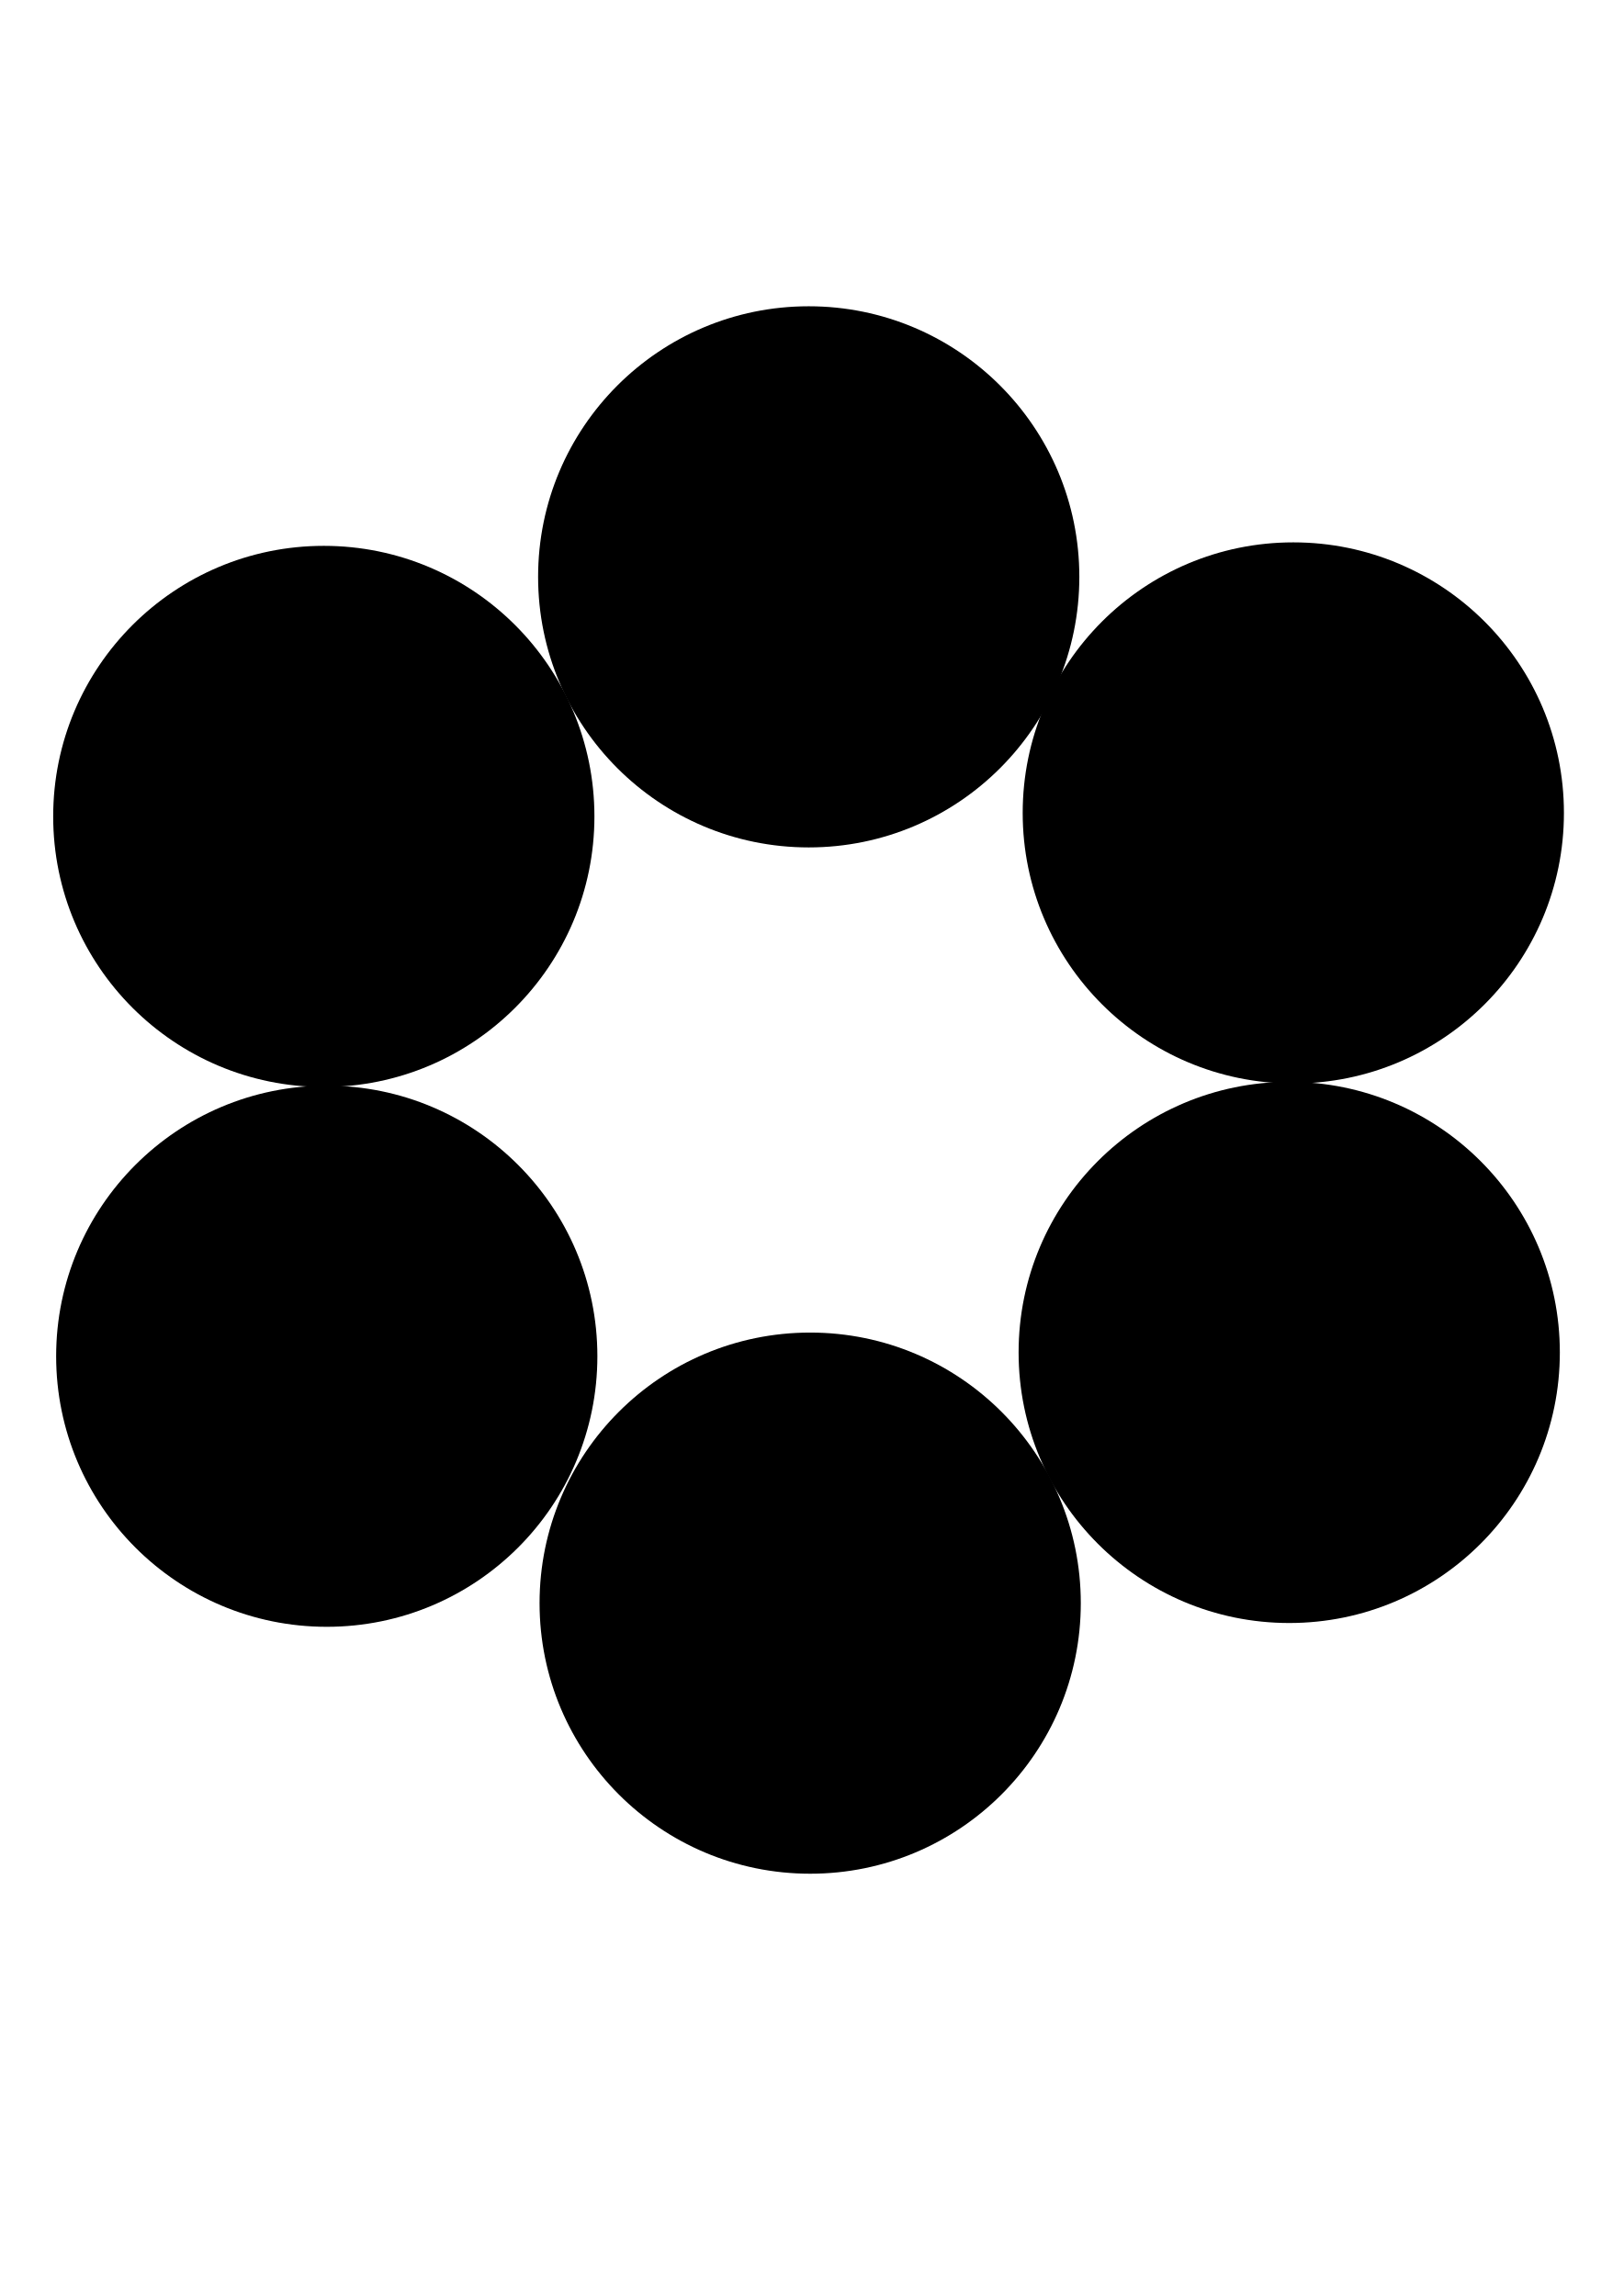
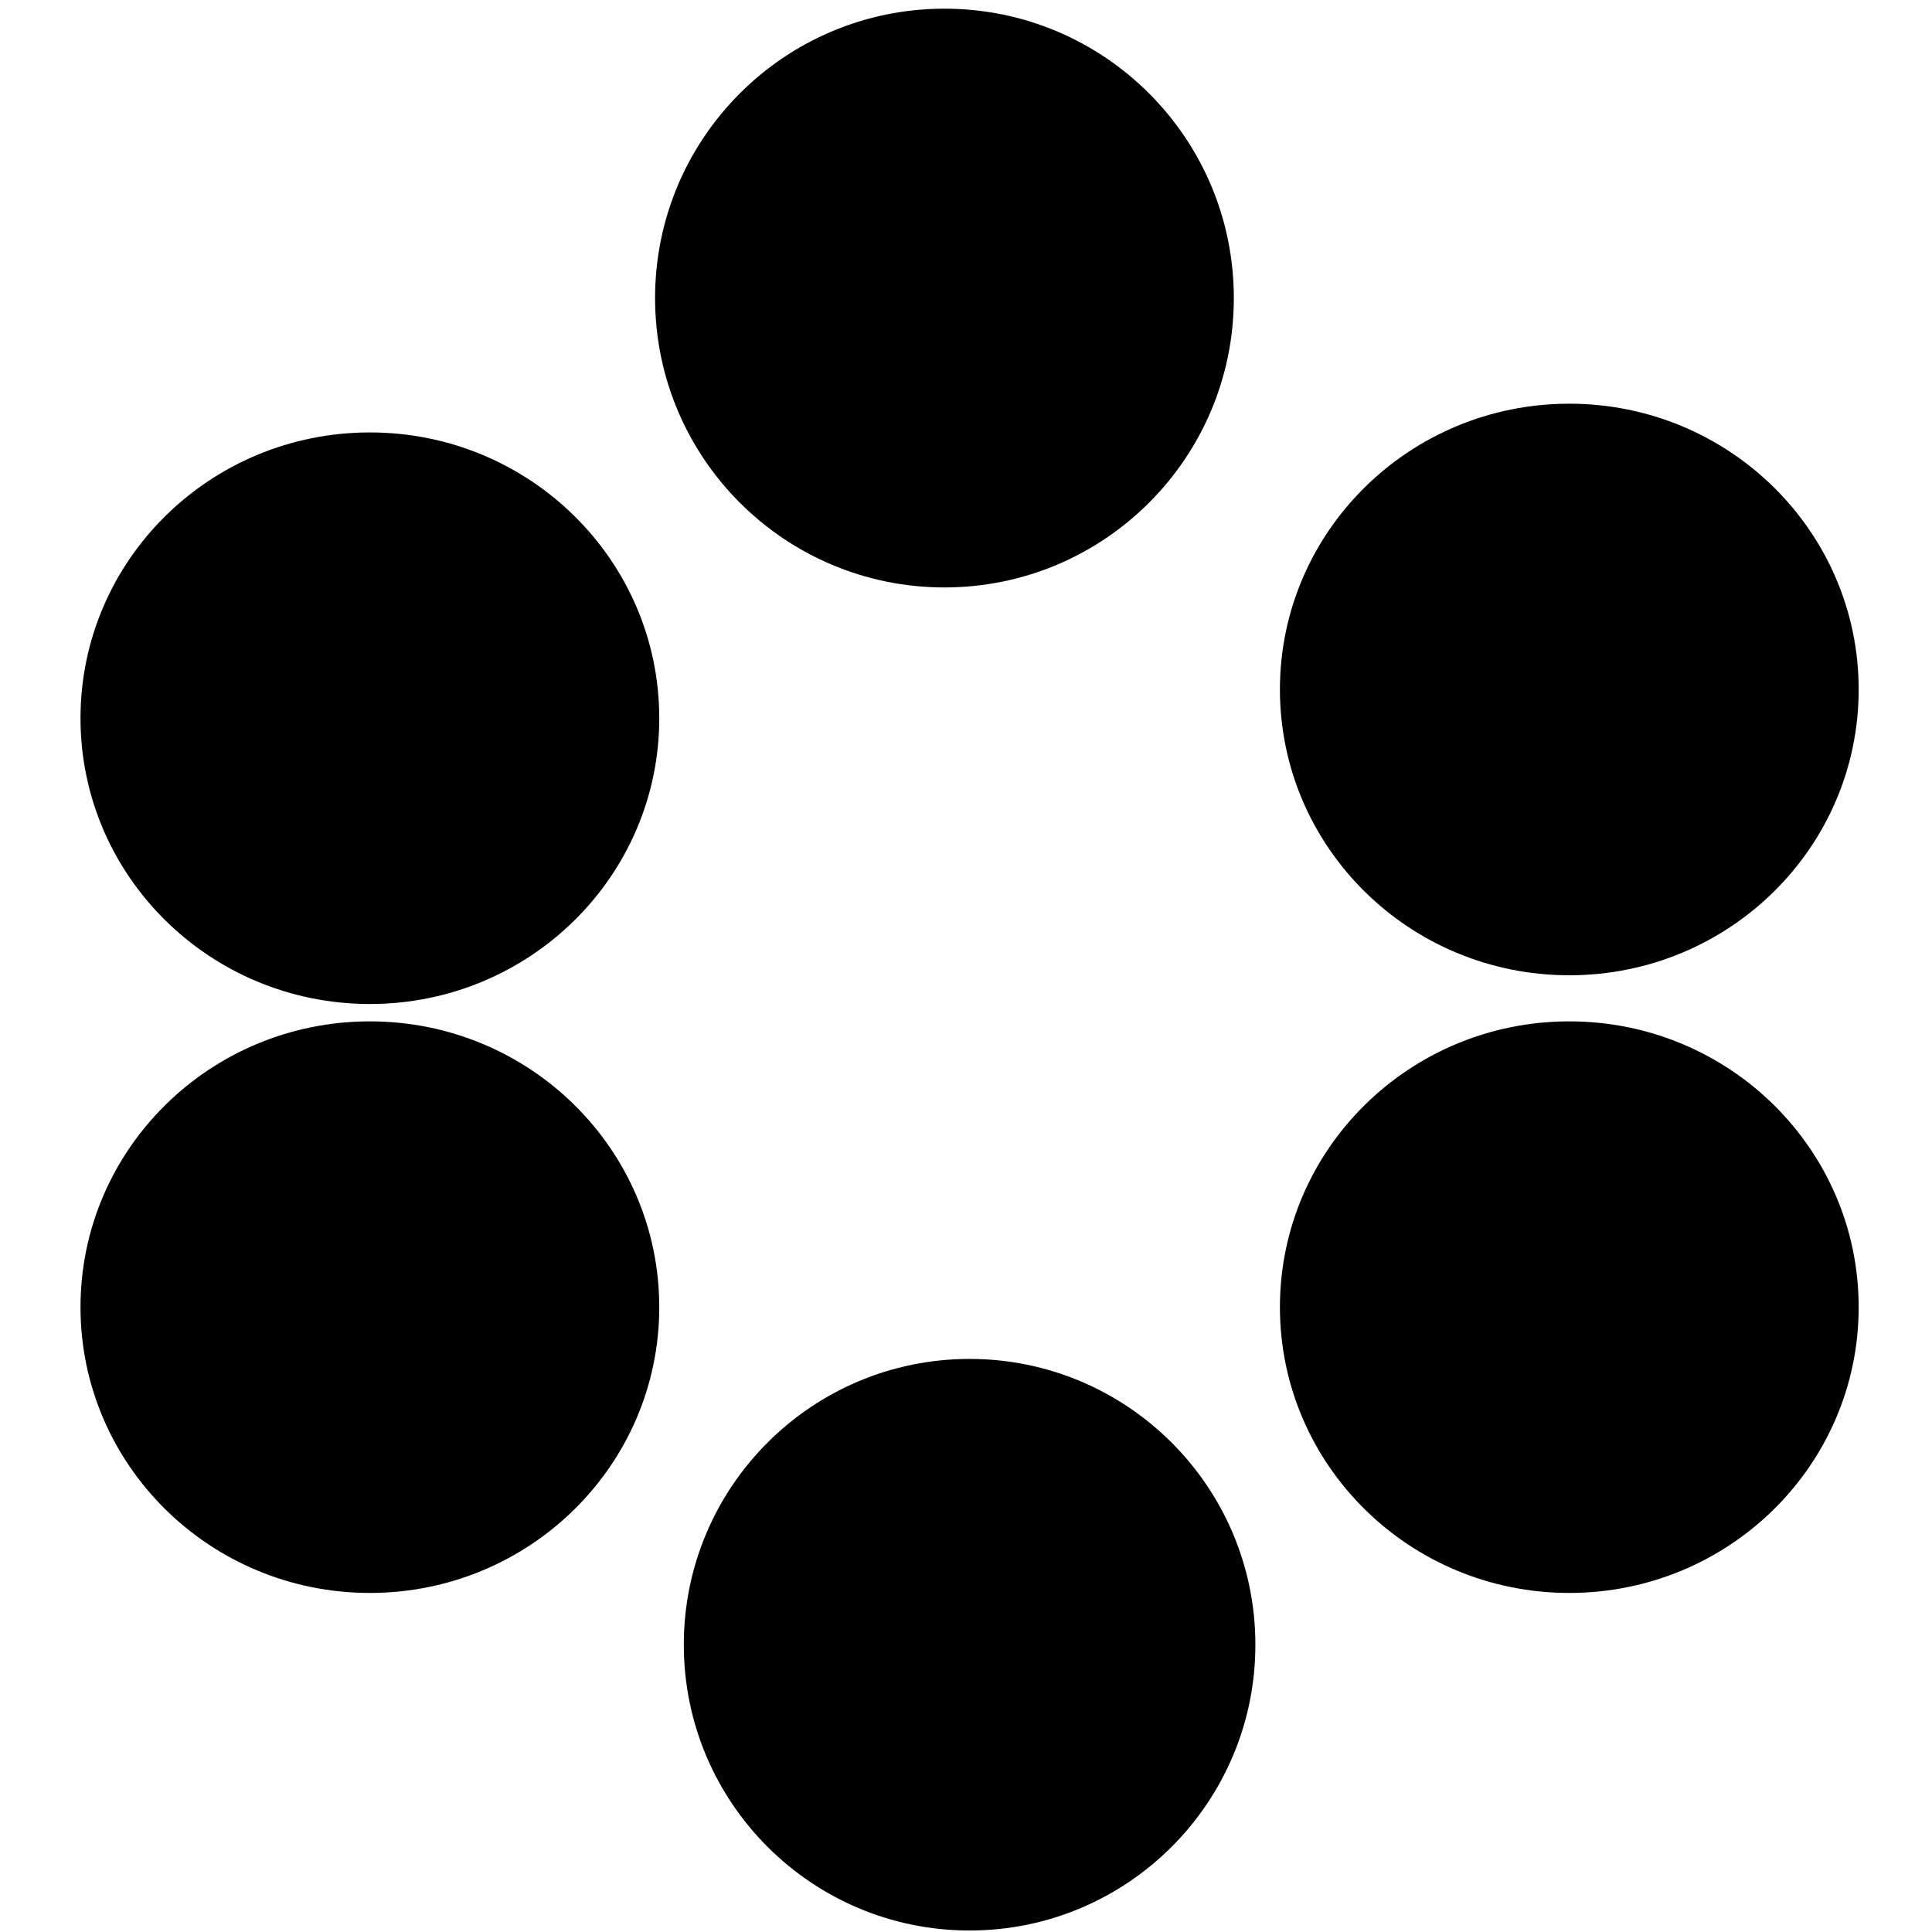
- <svg xmlns="http://www.w3.org/2000/svg" width="210mm" height="297mm" viewBox="0 0 210 297" version="1.1" id="svg468">
-   <defs id="defs465" />
-   <g id="layer1">
-     <rect style="fill:none;fill-rule:evenodd;stroke-width:0.292" id="rect494" width="210" height="210" x="6.879" y="39.388" />
-     <circle style="fill:#000000;stroke-width:0.296" id="path844" cx="41.879" cy="105.609" r="35" />
-     <circle style="fill:#000000;stroke-width:0.296" id="path844-8" cx="104.595" cy="74.618" r="35" />
-     <circle style="fill:#000000;stroke-width:0.296" id="path844-8-1-2" cx="42.261" cy="175.436" r="35" />
-     <circle style="fill:#000000;stroke-width:0.296" id="path844-8-7" cx="167.269" cy="105.158" r="35" />
-     <circle style="fill:#000000;stroke-width:0.296" id="path844-8-1-9-8" cx="104.784" cy="207.375" r="35" />
-     <circle style="fill:#000000;stroke-width:0.296" id="path844-8-1-9-6" cx="166.74" cy="174.945" r="35" />
+ <svg xmlns="http://www.w3.org/2000/svg" width="269" height="269" overflow="hidden">
+   <defs>
+     <clipPath id="clip0">
+       <rect x="1365" y="1634" width="269" height="269" />
+     </clipPath>
+   </defs>
+   <g clip-path="url(#clip0)" transform="translate(-1365 -1634)">
+     <path d="M1458.5 1675.5C1458.5 1654.51 1475.51 1637.5 1496.5 1637.5 1517.49 1637.5 1534.5 1654.51 1534.5 1675.5 1534.5 1696.49 1517.49 1713.5 1496.5 1713.5 1475.51 1713.5 1458.5 1696.49 1458.5 1675.5Z" stroke="#000000" stroke-width="4.583" stroke-miterlimit="8" fill-rule="evenodd" />
+     <path d="M1545.5 1730C1545.5 1709.29 1562.51 1692.5 1583.5 1692.5 1604.49 1692.5 1621.5 1709.29 1621.5 1730 1621.5 1750.71 1604.49 1767.5 1583.5 1767.5 1562.51 1767.5 1545.5 1750.71 1545.5 1730Z" stroke="#000000" stroke-width="4.583" stroke-miterlimit="8" fill-rule="evenodd" />
+     <path d="M1378.5 1734C1378.5 1713.29 1395.51 1696.5 1416.5 1696.5 1437.49 1696.5 1454.5 1713.29 1454.5 1734 1454.5 1754.71 1437.49 1771.5 1416.5 1771.5 1395.51 1771.5 1378.5 1754.71 1378.5 1734Z" stroke="#000000" stroke-width="4.583" stroke-miterlimit="8" fill-rule="evenodd" />
+     <path d="M1378.5 1816C1378.5 1795.29 1395.51 1778.5 1416.5 1778.5 1437.49 1778.5 1454.5 1795.29 1454.5 1816 1454.5 1836.71 1437.49 1853.5 1416.5 1853.5 1395.51 1853.5 1378.5 1836.71 1378.5 1816Z" stroke="#000000" stroke-width="4.583" stroke-miterlimit="8" fill-rule="evenodd" />
+     <path d="M1545.5 1816C1545.5 1795.29 1562.51 1778.5 1583.5 1778.5 1604.49 1778.5 1621.5 1795.29 1621.5 1816 1621.5 1836.71 1604.49 1853.5 1583.5 1853.5 1562.51 1853.5 1545.5 1836.71 1545.5 1816Z" stroke="#000000" stroke-width="4.583" stroke-miterlimit="8" fill-rule="evenodd" />
+     <path d="M1462.5 1863C1462.5 1842.29 1479.29 1825.5 1500 1825.5 1520.71 1825.5 1537.5 1842.29 1537.5 1863 1537.5 1883.71 1520.71 1900.5 1500 1900.5 1479.29 1900.5 1462.5 1883.71 1462.5 1863Z" stroke="#000000" stroke-width="4.583" stroke-miterlimit="8" fill-rule="evenodd" />
  </g>
</svg>
